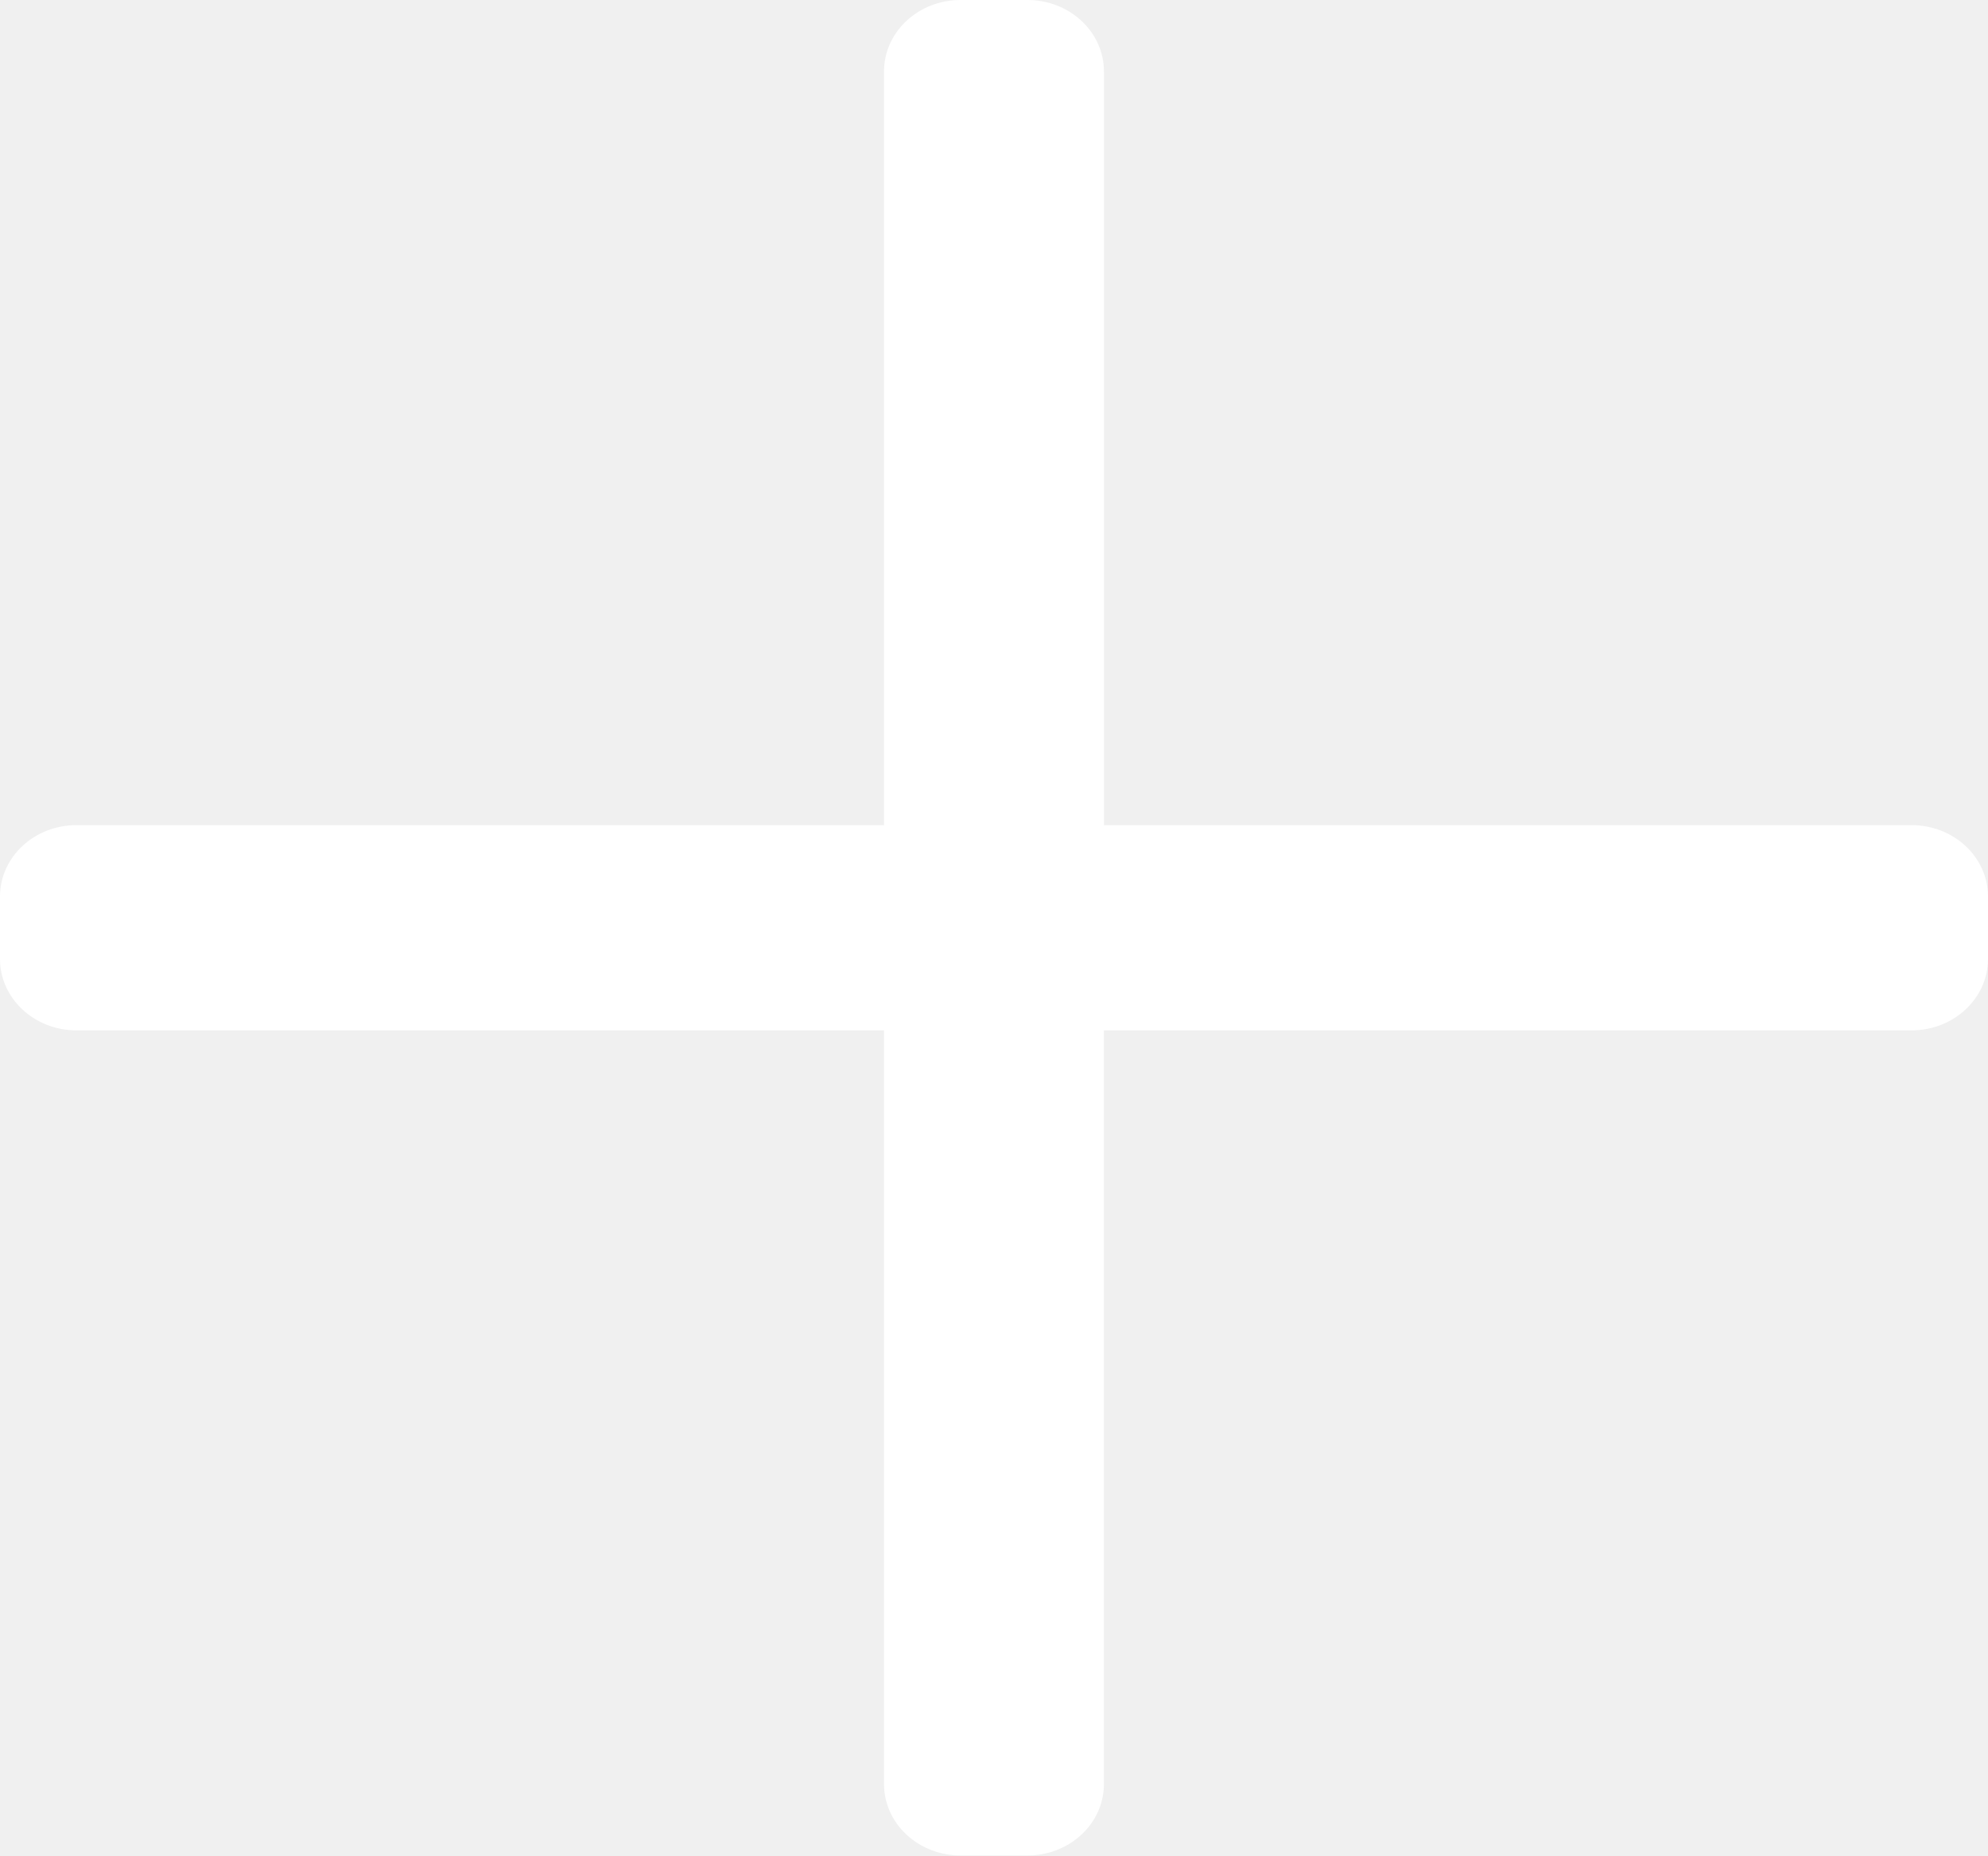
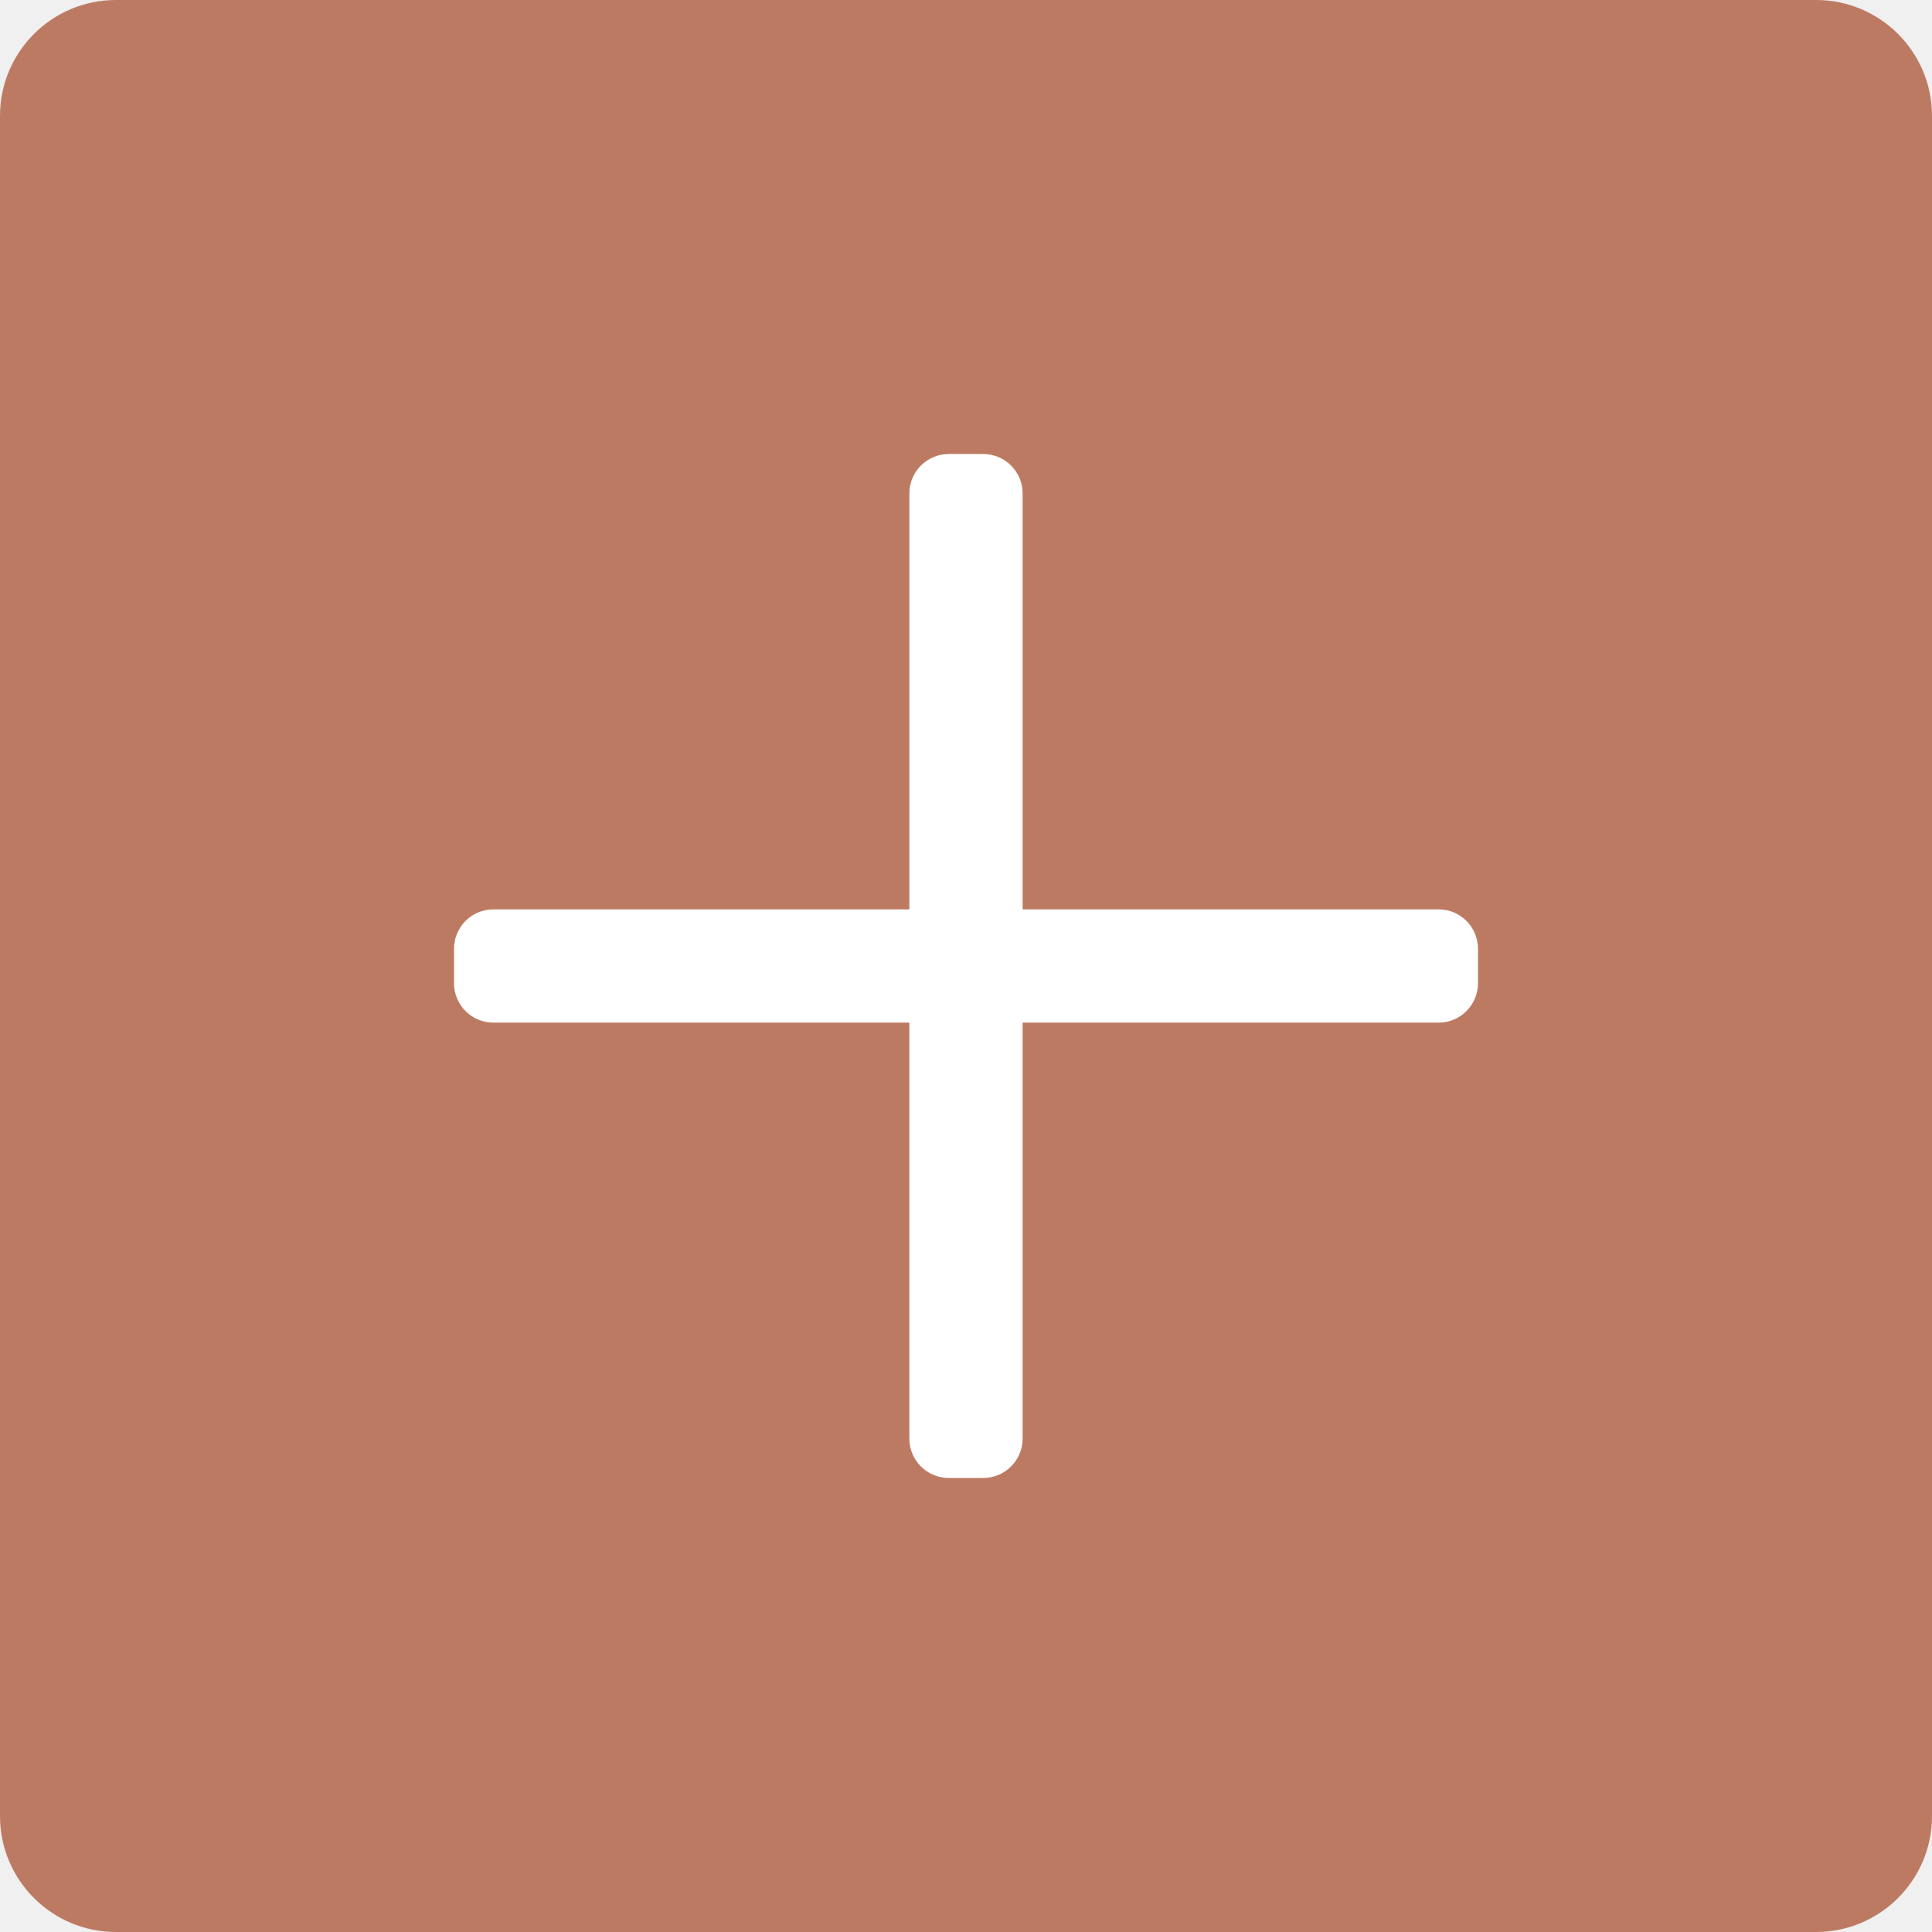
- <svg xmlns="http://www.w3.org/2000/svg" version="1.1" id="图层_1" x="0px" y="0px" width="45px" height="42px" viewBox="0 0 45 42" enable-background="new 0 0 45 42" xml:space="preserve">
-   <defs id="defs4145" />
-   <g id="g4137" style="fill:#ffffff">
-     <g transform="scale(0.1953125, 0.1953125)" id="g4139" style="fill:#ffffff">
-       <path fill="#1F6C83" d="M221.539,119.415h-93.6v87.355c0,4.565-3.97,8.27-8.86,8.27h-7.76c-4.895,0-8.865-3.705-8.865-8.27    v-87.355H8.86c-4.89,0-8.86-3.705-8.86-8.275v-7.24c0-4.57,3.97-8.27,8.86-8.27h93.595V8.27c0-4.565,3.97-8.27,8.865-8.27h7.76    c4.89,0,8.86,3.705,8.86,8.27v87.36h93.6c4.89,0,8.86,3.7,8.86,8.27v7.24C230.399,115.71,226.429,119.415,221.539,119.415z" id="path4141" style="fill:#ffffff" />
+ <svg xmlns="http://www.w3.org/2000/svg" version="1.1" id="图层_1" x="0px" y="0px" width="100px" height="100px" viewBox="0 0 100 100" enable-background="new 0 0 100 100" xml:space="preserve">
+   <path fill="#BD7A63" d="M100,94c0,3.313-2.688,6-6,6H6c-3.313,0-6-2.688-6-6V6c0-3.313,2.687-6,6-6h88c3.313,0,6,2.687,6,6V94z" />
+   <g>
+     <g transform="scale(0.1953125, 0.1953125)">
+       <path fill="#FFFFFF" d="M381.244,271.009h-110.24v110.235c0,5.76-4.675,10.435-10.435,10.435h-9.14    c-5.765,0-10.44-4.675-10.44-10.435V271.009H130.755c-5.76,0-10.435-4.675-10.435-10.44v-9.14c0-5.765,4.675-10.435,10.435-10.435    h110.235v-110.24c0-5.76,4.675-10.435,10.44-10.435h9.14c5.76,0,10.435,4.675,10.435,10.435v110.24h110.24    c5.76,0,10.435,4.67,10.435,10.435v9.14C391.679,266.334,387.004,271.009,381.244,271.009z" />
    </g>
  </g>
</svg>
